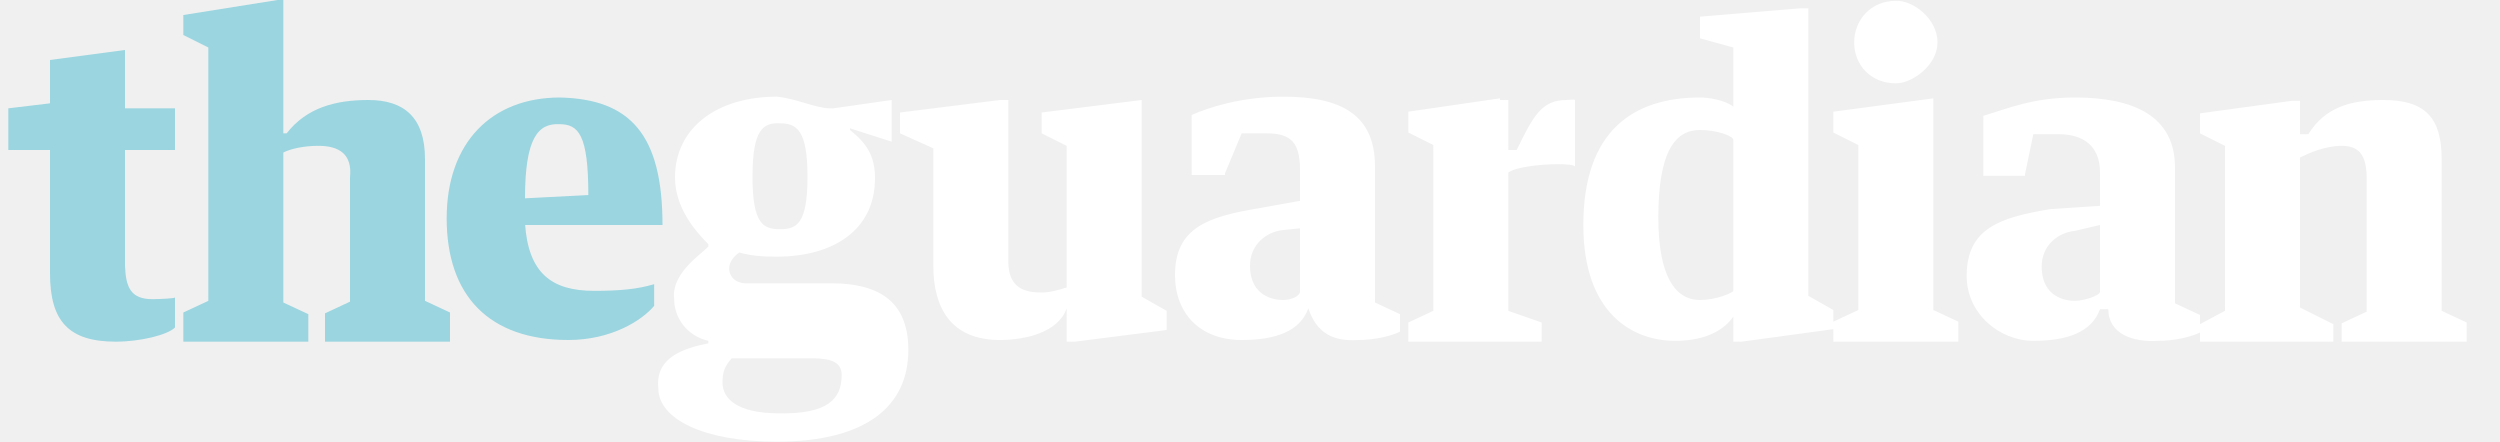
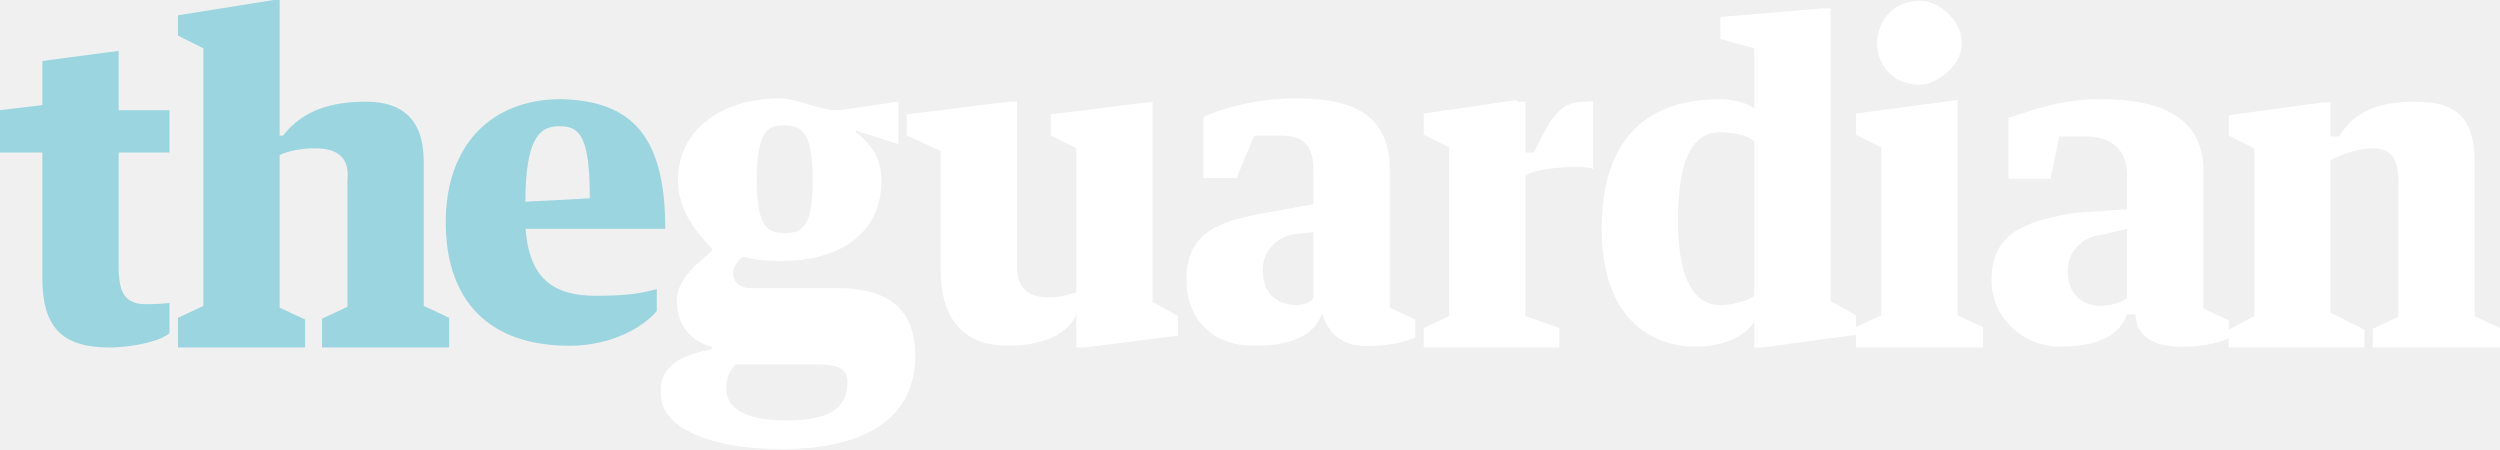
- <svg xmlns="http://www.w3.org/2000/svg" width="300" height="53" viewBox="0 0 300 53">
-   <path fill="#9BD5E0" d="M6 18h-5v-5l5-.6v-5.2l9-1.2v7h6v5h-6v13.9c.1 2.6.7 4 3.3 4 .9 0 2.7-.1 2.7-.2v3.6c-.9.9-4.2 1.7-7.1 1.7-5.6 0-7.9-2.4-7.9-8.2v-14.9.1zm16 19.5l3-1.4v-30.4l-3-1.5v-2.4l11.3-1.8h.7v16h.4c2.4-3.1 5.9-4 9.8-4 4.3 0 6.8 2.1 6.8 7.1v17l3 1.4v3.5h-15v-3.4l3-1.4v-14.9c.3-2.8-1.3-3.8-3.8-3.8-1.6 0-3.2.3-4.2.8v18l3 1.4v3.3h-15v-3.5zm41-10.7c.4 6 3.2 8.1 8.3 8.1 3.1 0 5.2-.2 7.2-.8v2.6c-1.5 1.8-5.2 4.1-10.3 4.1-9.5 0-14.6-5.3-14.6-14.6 0-9.1 5.4-14.5 13.6-14.5 8.4.2 12.3 4.4 12.3 15.3h-16.5v-.2zm0-3l7.6-.4c0-7.3-1.2-8.5-3.5-8.5-2.5-.1-4.1 1.6-4.1 8.9z" />
-   <path fill="#fff" d="M109 42c0 6.7-5 11-15.8 11-8.7 0-14.2-2.7-14.2-6.4-.4-3.7 3-4.8 6-5.4v-.3c-2.6-.6-4.1-2.8-4.1-5-.4-3 3.1-5.3 4.1-6.3v-.3c-1.6-1.6-4-4.4-4-8 0-6 5.1-9.7 12.2-9.7 2.3.2 4.7 1.4 6.4 1.4h.4l7-1v5l-5-1.6v.2c2 1.6 3 3.1 3 5.8 0 6.2-5 9.4-11.8 9.4-1.8 0-3-.1-4.5-.5-.7.5-1.2 1.2-1.2 1.9 0 1.1.9 1.8 2 1.8h9.9c6.6-.1 9.6 2.6 9.6 8zm-8 3c0-1.5-1.2-2-3.5-2h-9.7c-.8.9-1.1 1.6-1.1 2.9 0 1.9 1.7 3.7 6.8 3.7 5.8.1 7.5-1.7 7.5-4.6zm-10.7-23.8c0 5.7 1.3 6.3 3.3 6.3s3.3-.6 3.3-6.3c0-5.6-1.3-6.4-3.3-6.4-2-.1-3.3.7-3.3 6.4zm17.7-5.2v-2.5l12-1.5h1v19.4c0 3.2 2 3.7 4 3.7 1 0 2-.3 3-.6v-17l-3-1.5v-2.5l12-1.5v23.6l3 1.7v2.3l-11 1.4h-1v-4c-1 2.9-5 3.8-8 3.8-6 0-8-4-8-8.9v-14.1l-4-1.8zm39 5h-4v-7.2c2-.9 6-2.2 11-2.2 7 0 11 2.2 11 8.4v16.3l3 1.4v2.1c-1 .5-3 1-5 1-3 .2-5-.8-6-3.8-1 2.8-4 3.8-8 3.8-5 0-8-3.2-8-7.8 0-5.7 4-7 10-8l5-.9v-3.7c0-3.2-1-4.4-4-4.4h-3l-2 4.8v.2zm9 6.4l-2 .2c-2 .2-4 1.7-4 4.3 0 3 2 4.1 4 4.1 1 0 2-.5 2-1v-7.6zm24-15.4h1v6h1c2-4.1 3-6 6-6 0 0 1-.1 1 0v8c0-.2-1-.3-2-.3-2 0-5 .3-6 1v16.6l4 1.4v2.3h-16v-2.3l3-1.4v-19.9l-3-1.5v-2.5l11-1.6v.2zm28-6.3l-4-1.1v-2.6l12-1h1v34.5l3 1.7v2.3l-11 1.5h-1v-3c-1 1.4-3 2.9-7 2.9-5 0-11-3.2-11-13.9 0-11.3 6-15.3 14-15.3 1 0 3 .3 4 1.1v-7.1zm0 11.1c0-.5-2-1.2-4-1.2-3 0-5 2.6-5 10.5 0 7 2 9.9 5 9.9 2 0 4-.9 4-1.1v-18.1zm24-4.8v25.2l3 1.4v2.4h-15v-2.4l3-1.4v-19.8l-3-1.5v-2.5l12-1.6v.2zm.5-6.9c0 2.7-3 4.9-5 4.9-3 0-5-2.2-5-4.9s2-5 5-5c2-.1 5 2.1 5 5zm10.5 16h-5v-7.2c3-.9 6-2.2 11-2.2 7 0 12 2.2 12 8.4v16.3l3 1.4v2.1c-1 .5-3 1-5 1-3 .2-6-.8-6-3.8h-1c-1 2.8-4 3.8-8 3.8s-8-3.2-8-7.8c0-5.7 4-7 10-8l6-.4v-4c0-3.2-2-4.6-5-4.6h-3l-1 4.8v.2zm6 6.6c-2 .2-4 1.7-4 4.3 0 3 2 4.1 4 4.1 1 0 3-.6 3-1.1v-8l-3 .7zm15 11.2l3-1.6v-19.8l-3-1.5v-2.4l11-1.5h1v4h1c2-3.2 5-4.1 9-4.1 5 0 7 2.1 7 7.1v18.2l3 1.4v2.3h-15v-2.2l3-1.4v-16c0-2.9-1-3.9-3-3.9s-4 .9-5 1.4v18l4 2v2.1h-16v-2.1z" />
+ <svg xmlns="http://www.w3.org/2000/svg" width="295" height="53" viewBox="0 0 295 53">
+   <path d="M5 18h-5v-5l5-.6v-5.2l9-1.2v7h6v5h-6v13.9c.1 2.6.7 4 3.3 4 .9 0 2.7-.1 2.7-.2v3.6c-.9.9-4.2 1.7-7.1 1.7-5.6 0-7.9-2.4-7.9-8.2v-14.9.1zm16 19.5l3-1.4v-30.4l-3-1.5v-2.4l11.3-1.8h.7v16h.4c2.4-3.1 5.9-4 9.8-4 4.3 0 6.8 2.1 6.8 7.1v17l3 1.4v3.5h-15v-3.4l3-1.4v-14.9c.3-2.8-1.3-3.8-3.8-3.8-1.6 0-3.2.3-4.2.8v18l3 1.4v3.3h-15v-3.5zm41-10.7c.4 6 3.2 8.1 8.3 8.1 3.1 0 5.2-.2 7.2-.8v2.6c-1.5 1.8-5.2 4.1-10.3 4.1-9.5 0-14.6-5.3-14.6-14.6 0-9.1 5.4-14.5 13.6-14.5 8.4.2 12.3 4.4 12.3 15.3h-16.5v-.2zm0-3l7.6-.4c0-7.3-1.2-8.5-3.5-8.5-2.5-.1-4.1 1.6-4.1 8.9z" fill="#9bd5e0" />
+   <path d="M108 42c0 6.7-5 11-15.8 11-8.7 0-14.2-2.7-14.2-6.4-.4-3.7 3-4.8 6-5.4v-.3c-2.6-.6-4.1-2.8-4.1-5-.4-3 3.1-5.3 4.1-6.3v-.3c-1.6-1.6-4-4.4-4-8 0-6 5.1-9.7 12.2-9.7 2.3.2 4.7 1.4 6.4 1.4h.4l7-1v5l-5-1.6v.2c2 1.6 3 3.1 3 5.8 0 6.2-5 9.4-11.8 9.4-1.8 0-3-.1-4.5-.5-.7.5-1.2 1.2-1.2 1.9 0 1.1.9 1.8 2 1.8h9.9c6.6-.1 9.6 2.6 9.6 8zm-8 3c0-1.5-1.2-2-3.5-2h-9.7c-.8.9-1.1 1.6-1.1 2.9 0 1.9 1.7 3.7 6.8 3.7 5.8.1 7.5-1.7 7.5-4.6zm-10.7-23.8c0 5.7 1.3 6.3 3.3 6.3 2 0 3.3-.6 3.3-6.3 0-5.6-1.3-6.4-3.3-6.4-2-.1-3.3.7-3.3 6.4zm17.7-5.2v-2.5l12-1.5h1v19.4c0 3.2 2 3.7 4 3.7 1 0 2-.3 3-.6v-17l-3-1.5v-2.5l12-1.5v23.6l3 1.7v2.3l-11 1.4h-1v-4c-1 2.9-5 3.8-8 3.8-6 0-8-4-8-8.9v-14.1l-4-1.8zm39 5h-4v-7.2c2-.9 6-2.2 11-2.2 7 0 11 2.2 11 8.4v16.3l3 1.4v2.1c-1 .5-3 1-5 1-3 .2-5-.8-6-3.8-1 2.8-4 3.8-8 3.8-5 0-8-3.2-8-7.8 0-5.7 4-7 10-8l5-.9v-3.7c0-3.2-1-4.4-4-4.4h-3l-2 4.8v.2zm9 6.4l-2 .2c-2 .2-4 1.7-4 4.3 0 3 2 4.1 4 4.1 1 0 2-.5 2-1v-7.6zm24-15.4h1v6h1c2-4.1 3-6 6-6 0 0 1-.1 1 0v8c0-.2-1-.3-2-.3-2 0-5 .3-6 1v16.6l4 1.4v2.3h-16v-2.3l3-1.4v-19.9l-3-1.5v-2.5l11-1.6v.2zm28-6.3l-4-1.1v-2.6l12-1h1v34.5l3 1.7v2.3l-11 1.5h-1v-3c-1 1.4-3 2.9-7 2.9-5 0-11-3.2-11-13.9 0-11.3 6-15.3 14-15.3 1 0 3 .3 4 1.1v-7.1zm0 11.1c0-.5-2-1.2-4-1.2-3 0-5 2.6-5 10.5 0 7 2 9.9 5 9.9 2 0 4-.9 4-1.1v-18.1zm24-4.8v25.2l3 1.4v2.4h-15v-2.4l3-1.4v-19.8l-3-1.5v-2.5l12-1.6v.2zm.5-6.9c0 2.7-3 4.9-5 4.9-3 0-5-2.2-5-4.9s2-5 5-5c2-.1 5 2.1 5 5zm10.5 16h-5v-7.2c3-.9 6-2.2 11-2.2 7 0 12 2.2 12 8.4v16.3l3 1.4v2.1c-1 .5-3 1-5 1-3 .2-6-.8-6-3.8h-1c-1 2.8-4 3.8-8 3.8s-8-3.2-8-7.8c0-5.7 4-7 10-8l6-.4v-4c0-3.2-2-4.6-5-4.6h-3l-1 4.8v.2zm6 6.6c-2 .2-4 1.7-4 4.3 0 3 2 4.1 4 4.1 1 0 3-.6 3-1.1v-8l-3 .7zm15 11.2l3-1.6v-19.8l-3-1.5v-2.4l11-1.5h1v4h1c2-3.2 5-4.1 9-4.1 5 0 7 2.1 7 7.1v18.2l3 1.4v2.3h-15v-2.2l3-1.4v-16c0-2.9-1-3.9-3-3.9s-4 .9-5 1.4v18l4 2v2.1h-16v-2.1z" fill="#fff" />
</svg>
